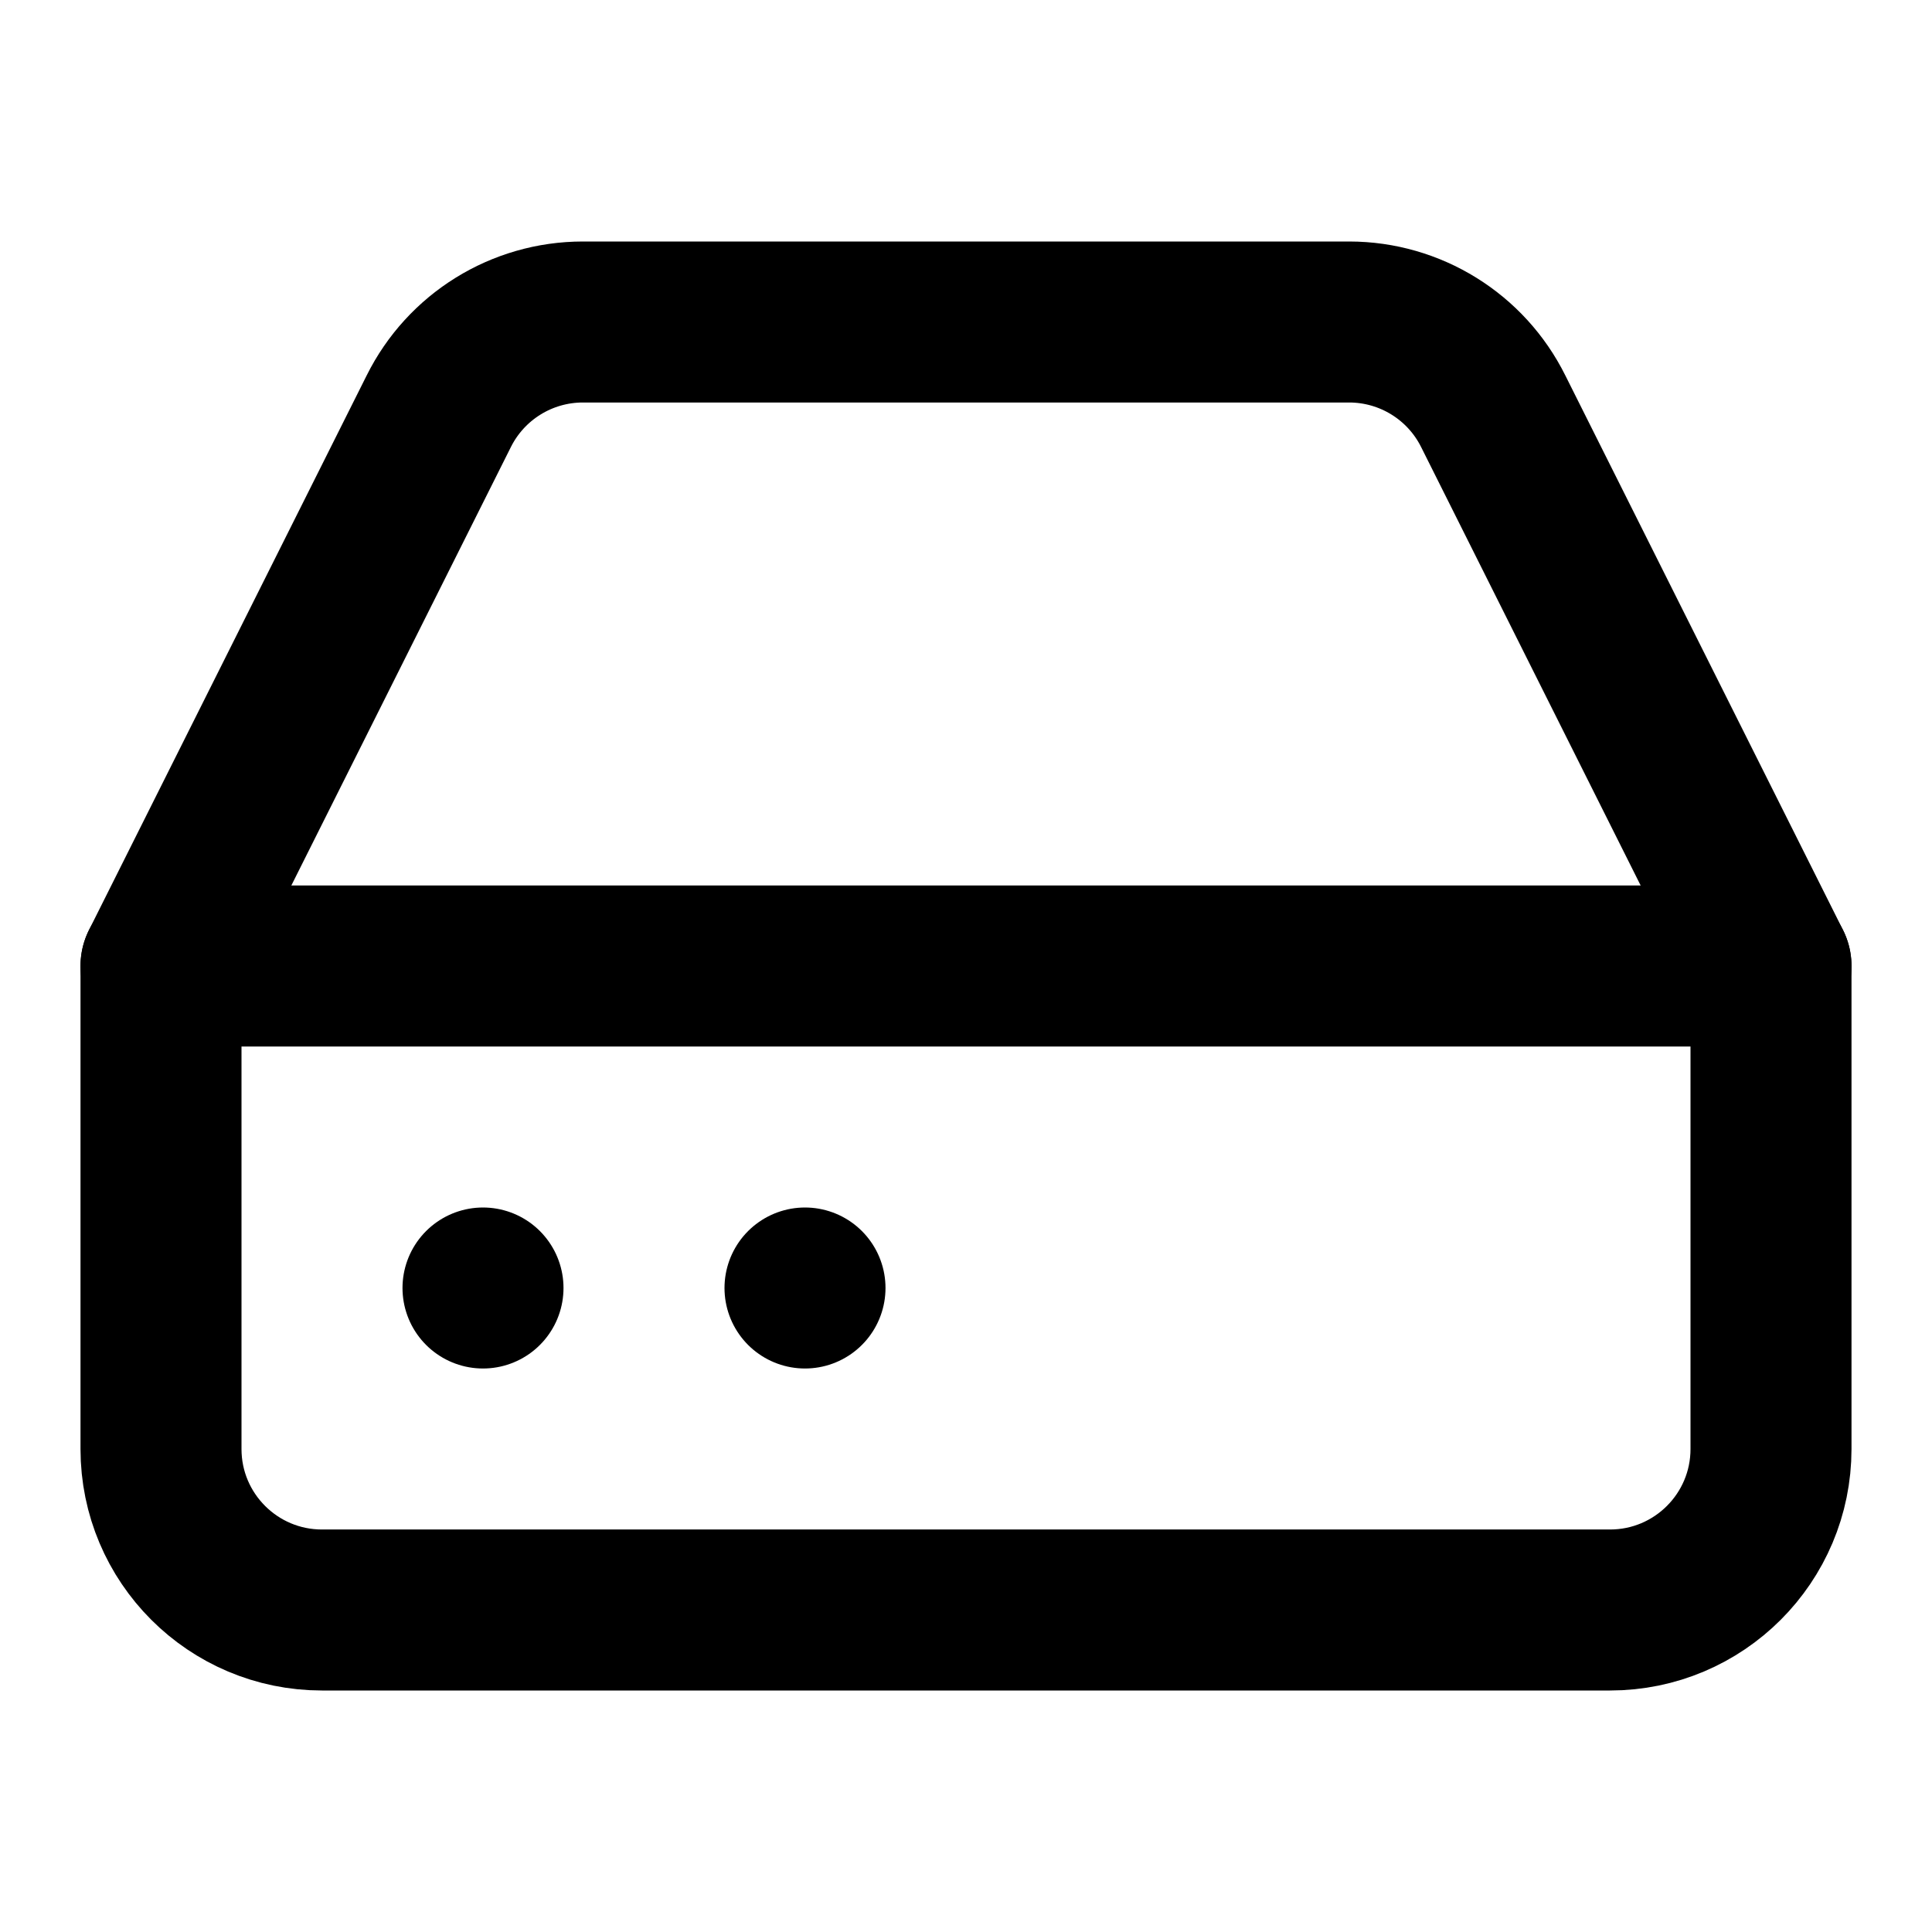
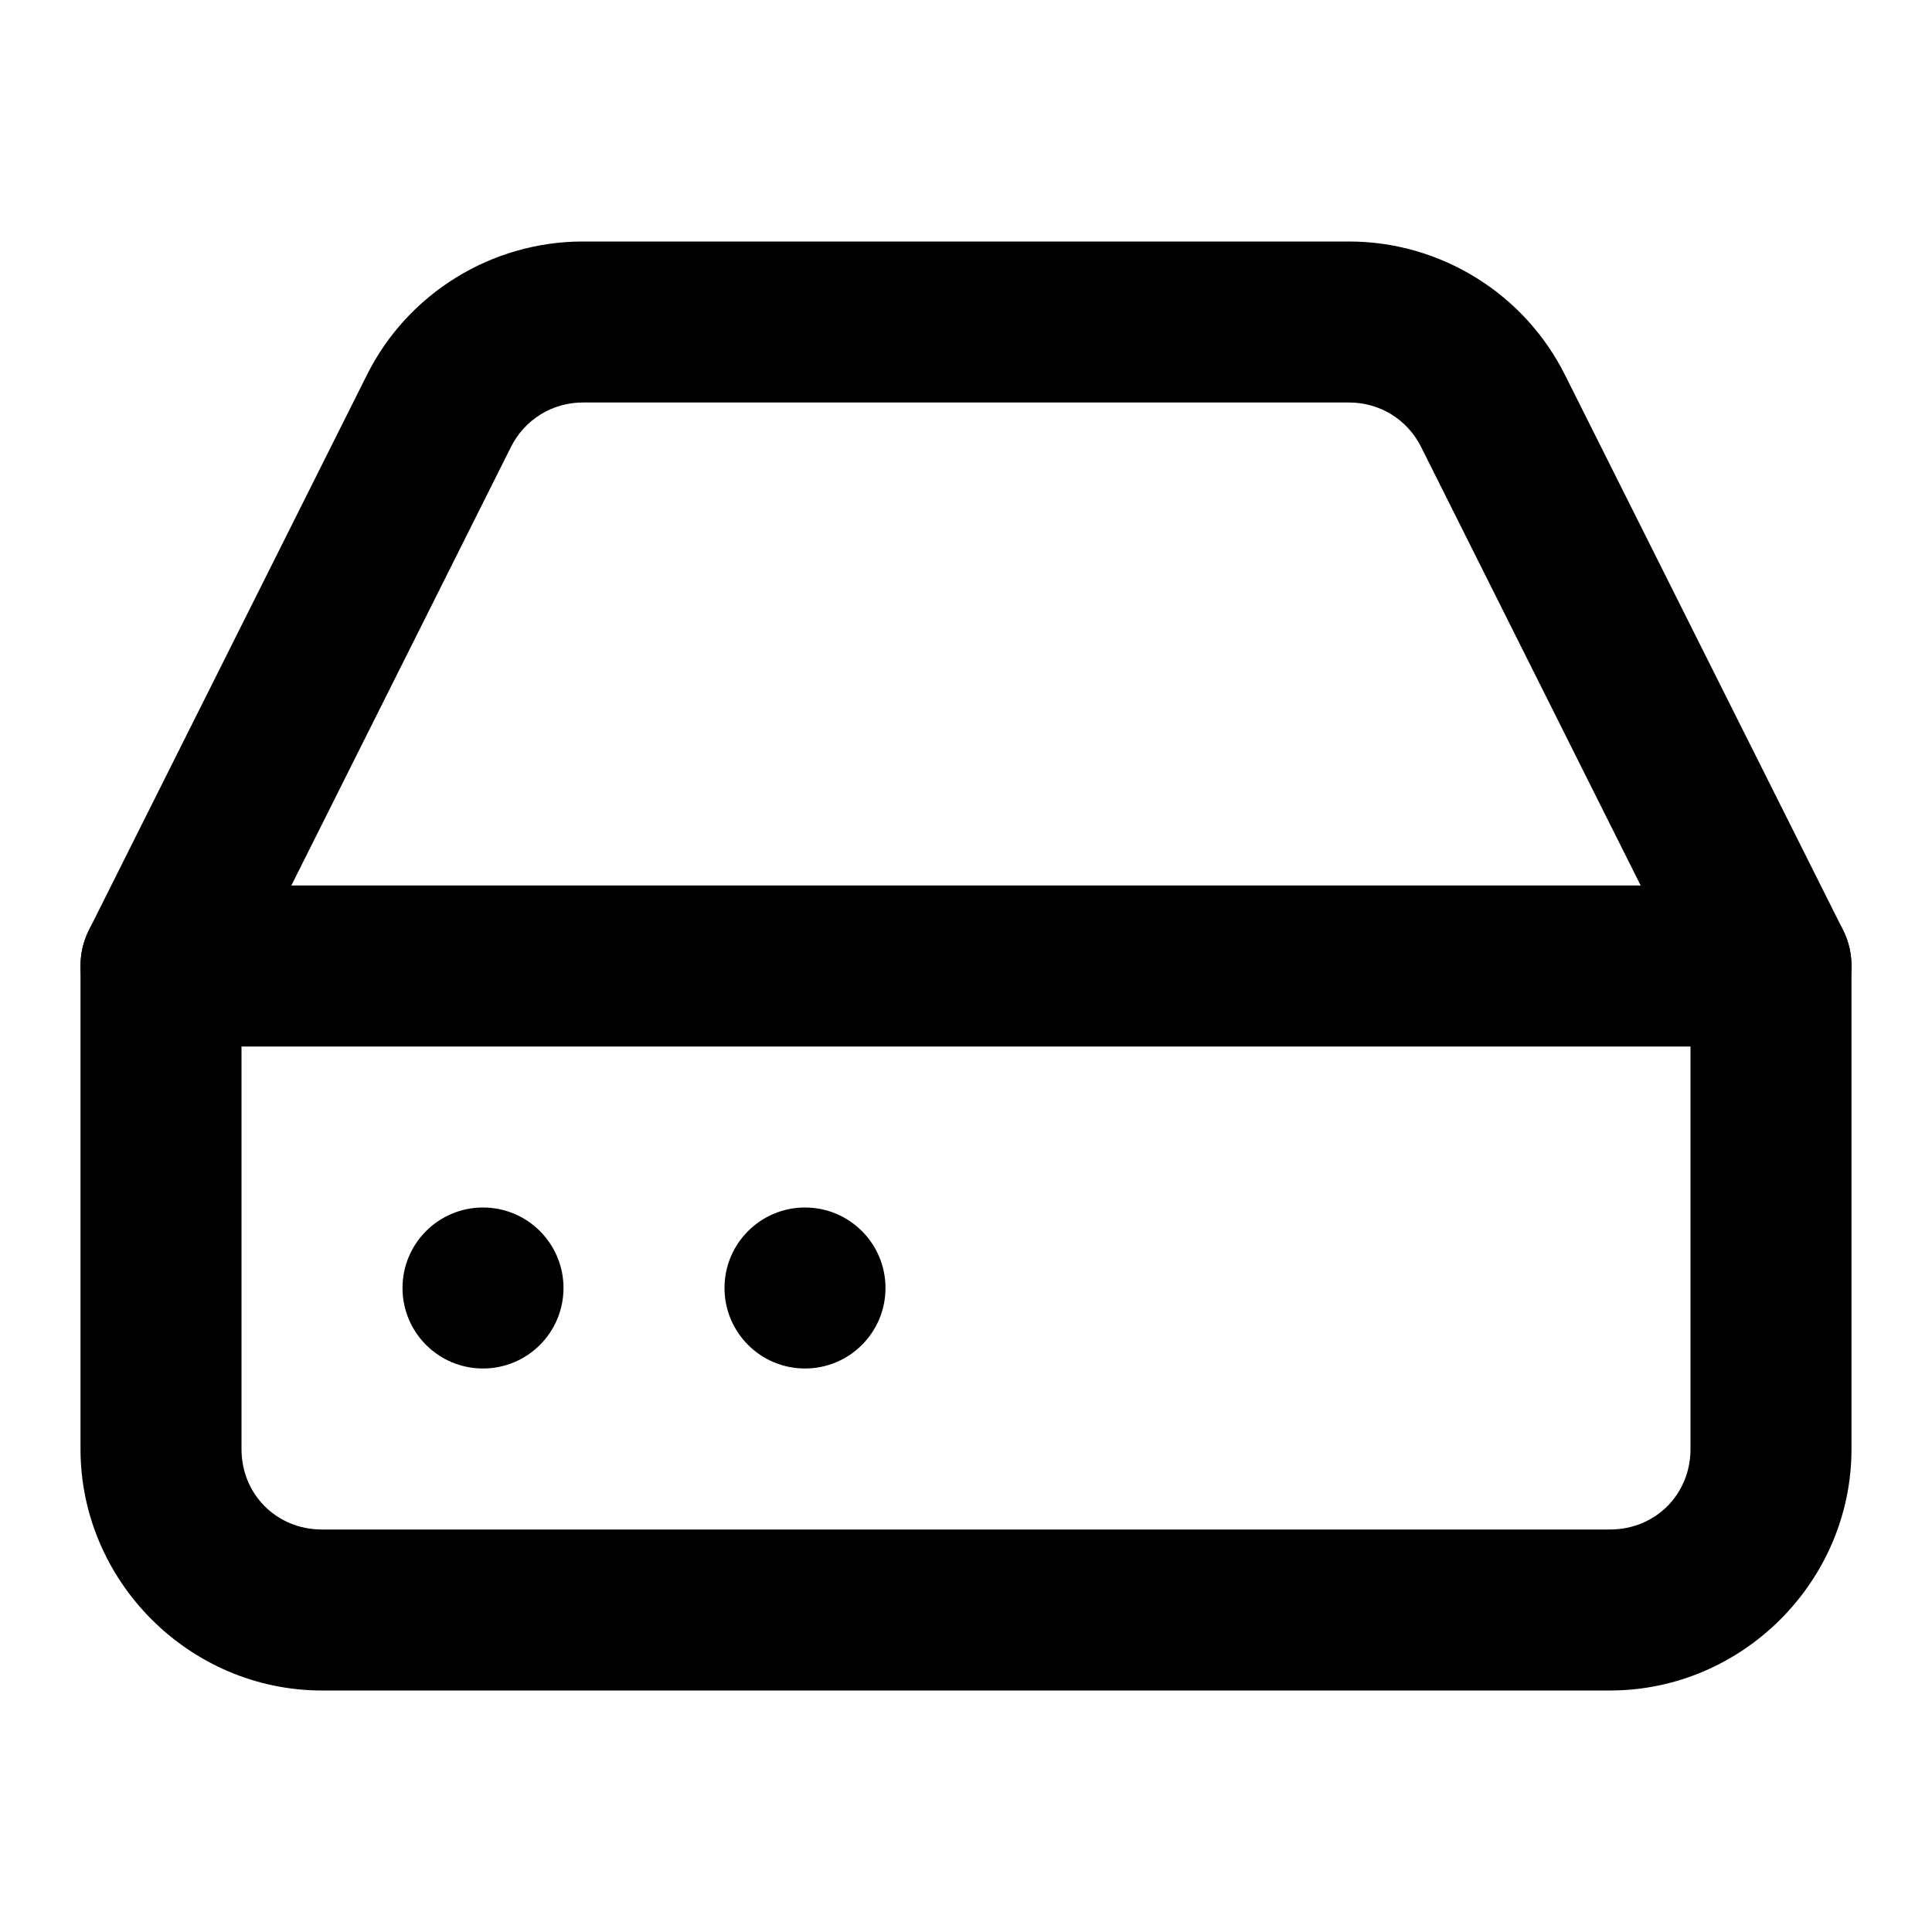
- <svg xmlns="http://www.w3.org/2000/svg" width="24" height="24" viewBox="0 0 24 24" fill="none" stroke="currentColor" stroke-width="2" stroke-linecap="round" stroke-linejoin="round" class="feather feather-hard-drive">
-   <line x1="22" y1="12" x2="2" y2="12" />
-   <path d="M5.45 5.11L2 12v6a2 2 0 0 0 2 2h16a2 2 0 0 0 2-2v-6l-3.45-6.89A2 2 0 0 0 16.76 4H7.24a2 2 0 0 0-1.79 1.11z" />
-   <line x1="6" y1="16" x2="6" y2="16" />
-   <line x1="10" y1="16" x2="10" y2="16" />
+ <svg xmlns="http://www.w3.org/2000/svg" width="24" height="24" viewBox="0 0 24 24" fill="none" stroke="currentColor" stroke-width="2" stroke-linecap="round" stroke-linejoin="round" class="feather feather-hard-drive" version="1.1" id="svg3">
+   <defs id="defs3" />
+   <path style="color:#000000;fill:#000000;-inkscape-stroke:none;stroke:none" d="m 2,11 a 1,1 0 0 0 -1,1 1,1 0 0 0 1,1 h 20 a 1,1 0 0 0 1,-1 1,1 0 0 0 -1,-1 z" id="line1" />
+   <path style="color:#000000;fill:#000000;-inkscape-stroke:none;stroke:none" d="M 7.24,3 C 6.104,3.001 5.06,3.646 4.555,4.664 L 1.105,11.553 A 1,1 0 0 0 1,12 v 6 c 0,1.645 1.355,3 3,3 h 16 c 1.645,0 3,-1.355 3,-3 V 12 A 1,1 0 0 0 22.895,11.553 L 19.443,4.662 C 18.937,3.646 17.895,3.001 16.76,3 Z m 0,2 h 9.52 c 0.382,2.025e-4 0.725,0.213 0.895,0.555 a 1,1 0 0 0 0.002,0.004 L 21,12.236 V 18 c 0,0.564 -0.436,1 -1,1 H 4 C 3.436,19 3,18.564 3,18 V 12.236 L 6.344,5.559 a 1,1 0 0 0 0.002,-0.004 C 6.516,5.213 6.859,5 7.24,5 Z" id="path1" />
+   <path style="color:#000000;fill:#000000;-inkscape-stroke:none;stroke:none" d="M 6,15 A 1,1 0 0 0 5,16 1,1 0 0 0 6,17 1,1 0 0 0 7,16 1,1 0 0 0 6,15 Z" id="line2" />
+   <path style="color:#000000;fill:#000000;-inkscape-stroke:none;stroke:none" d="m 10,15 a 1,1 0 0 0 -1,1 1,1 0 0 0 1,1 1,1 0 0 0 1,-1 1,1 0 0 0 -1,-1 z" id="line3" />
</svg>
